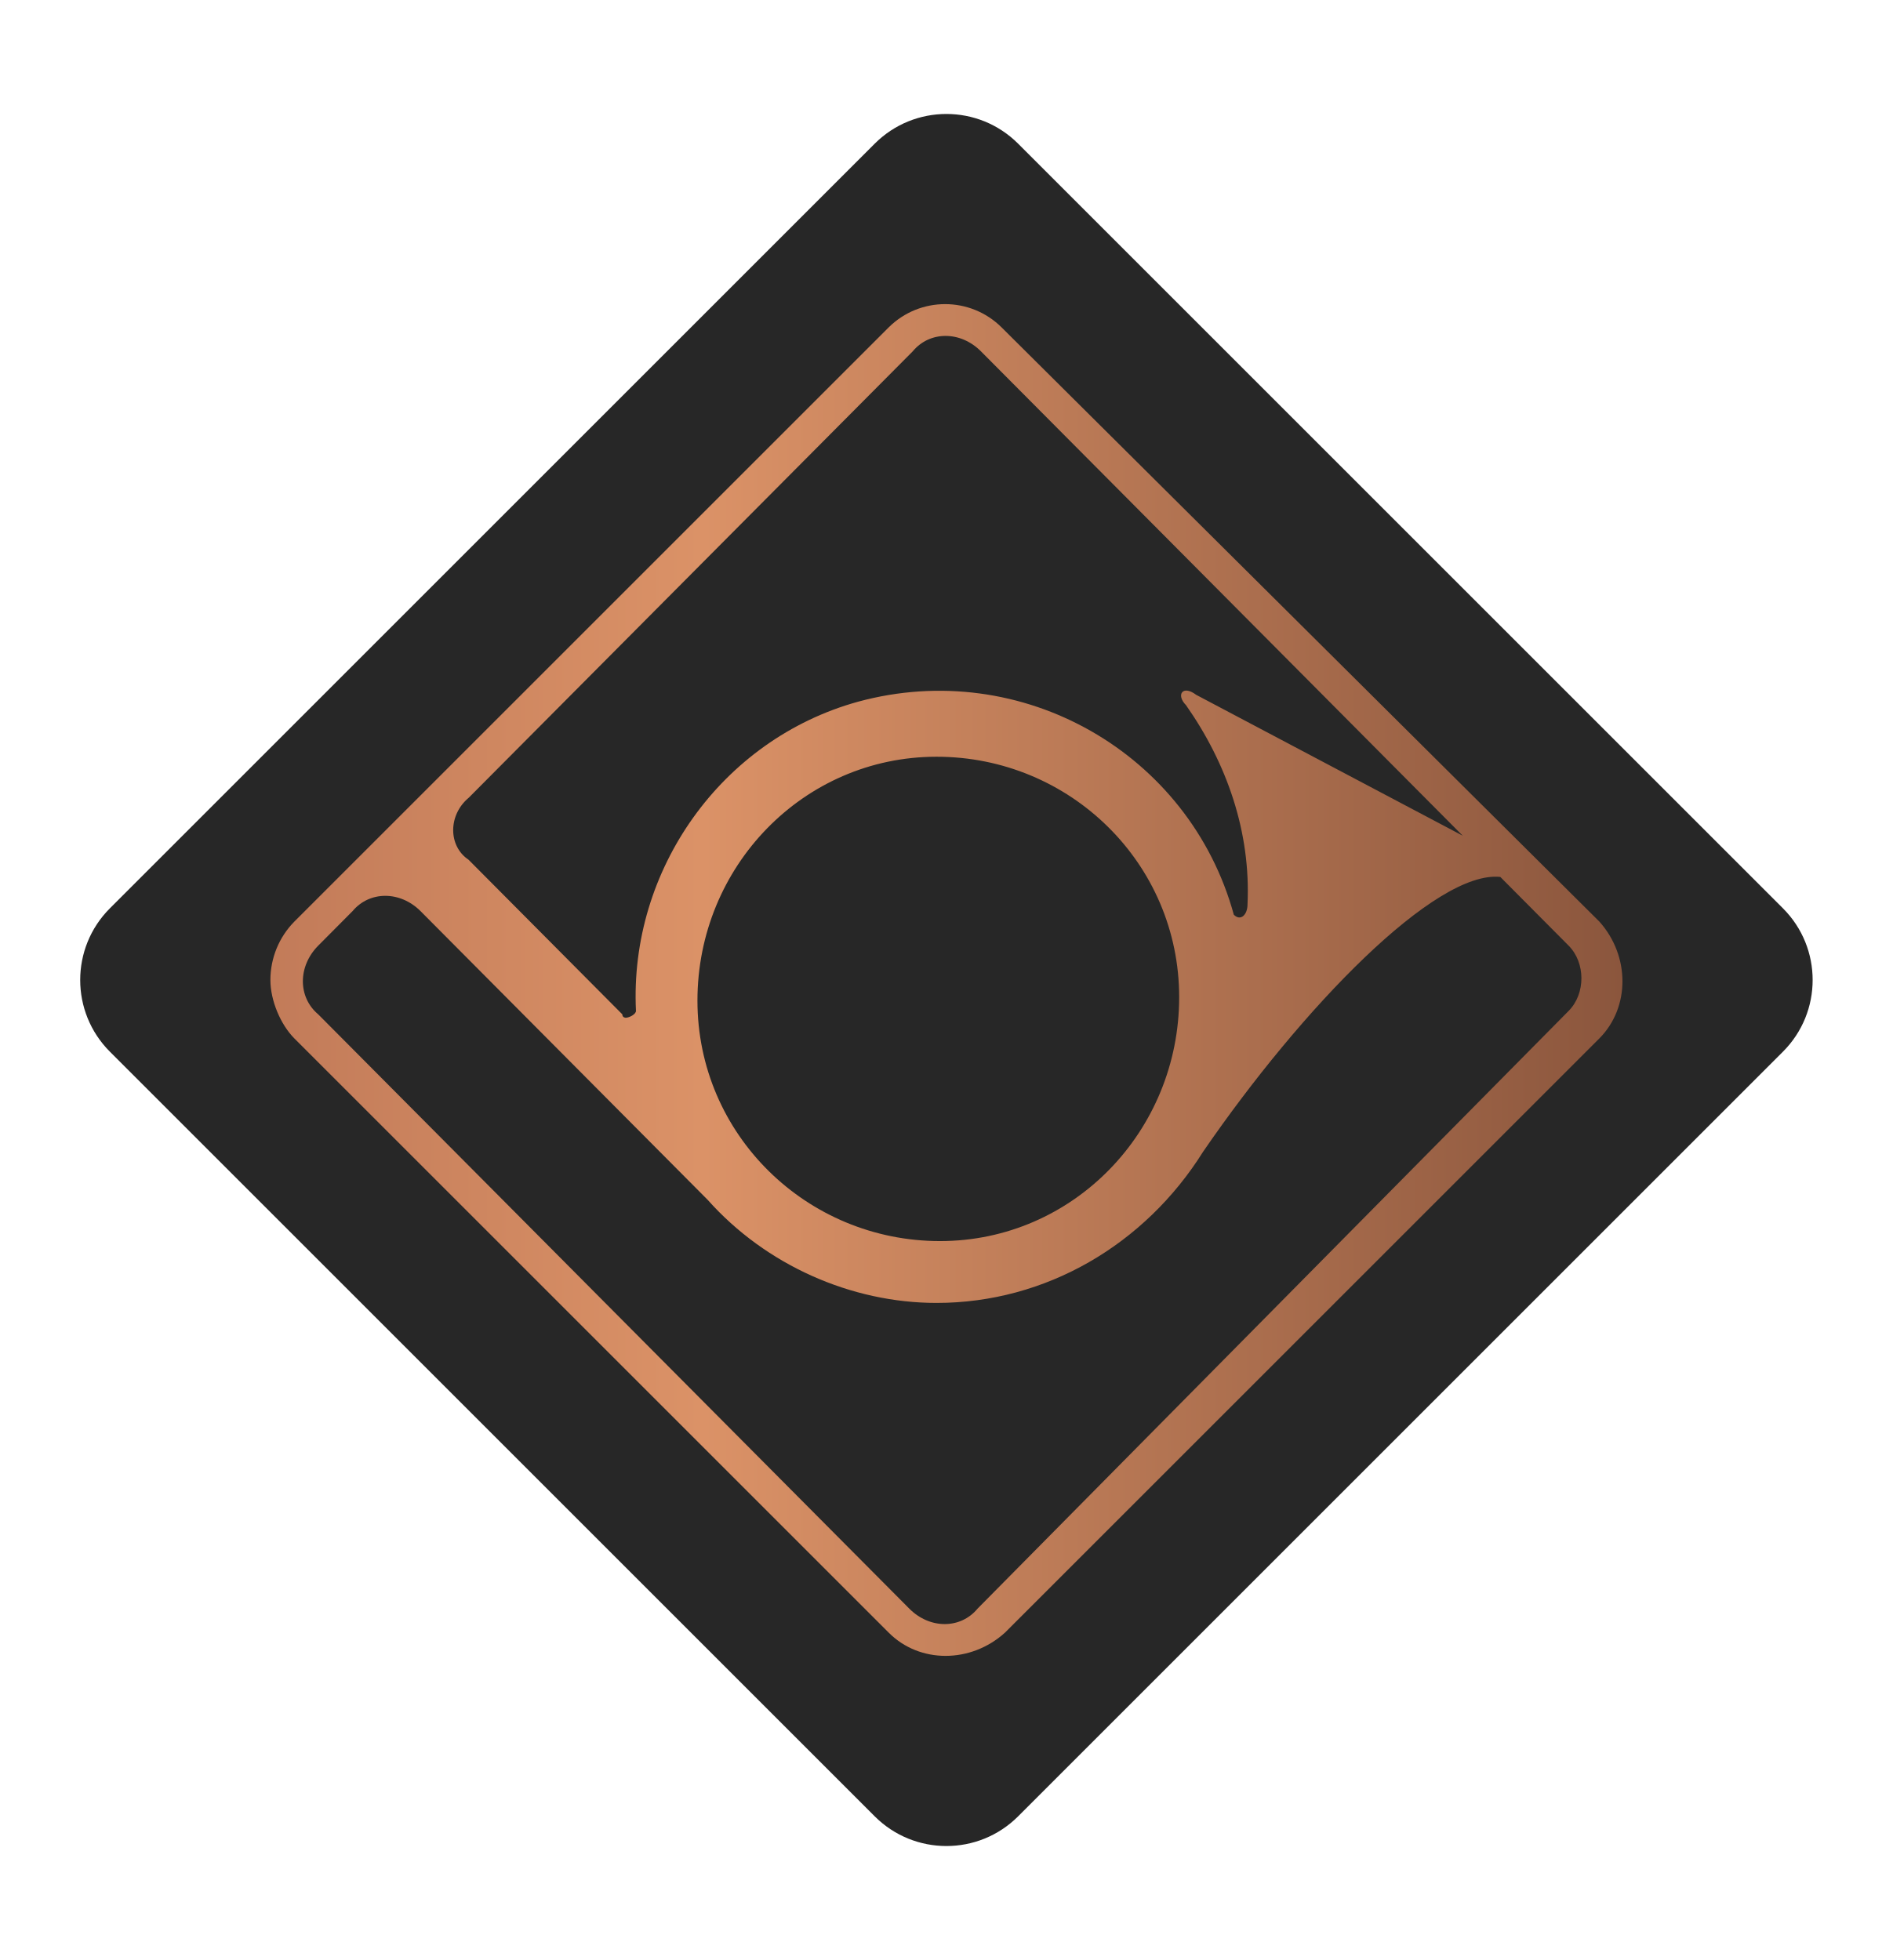
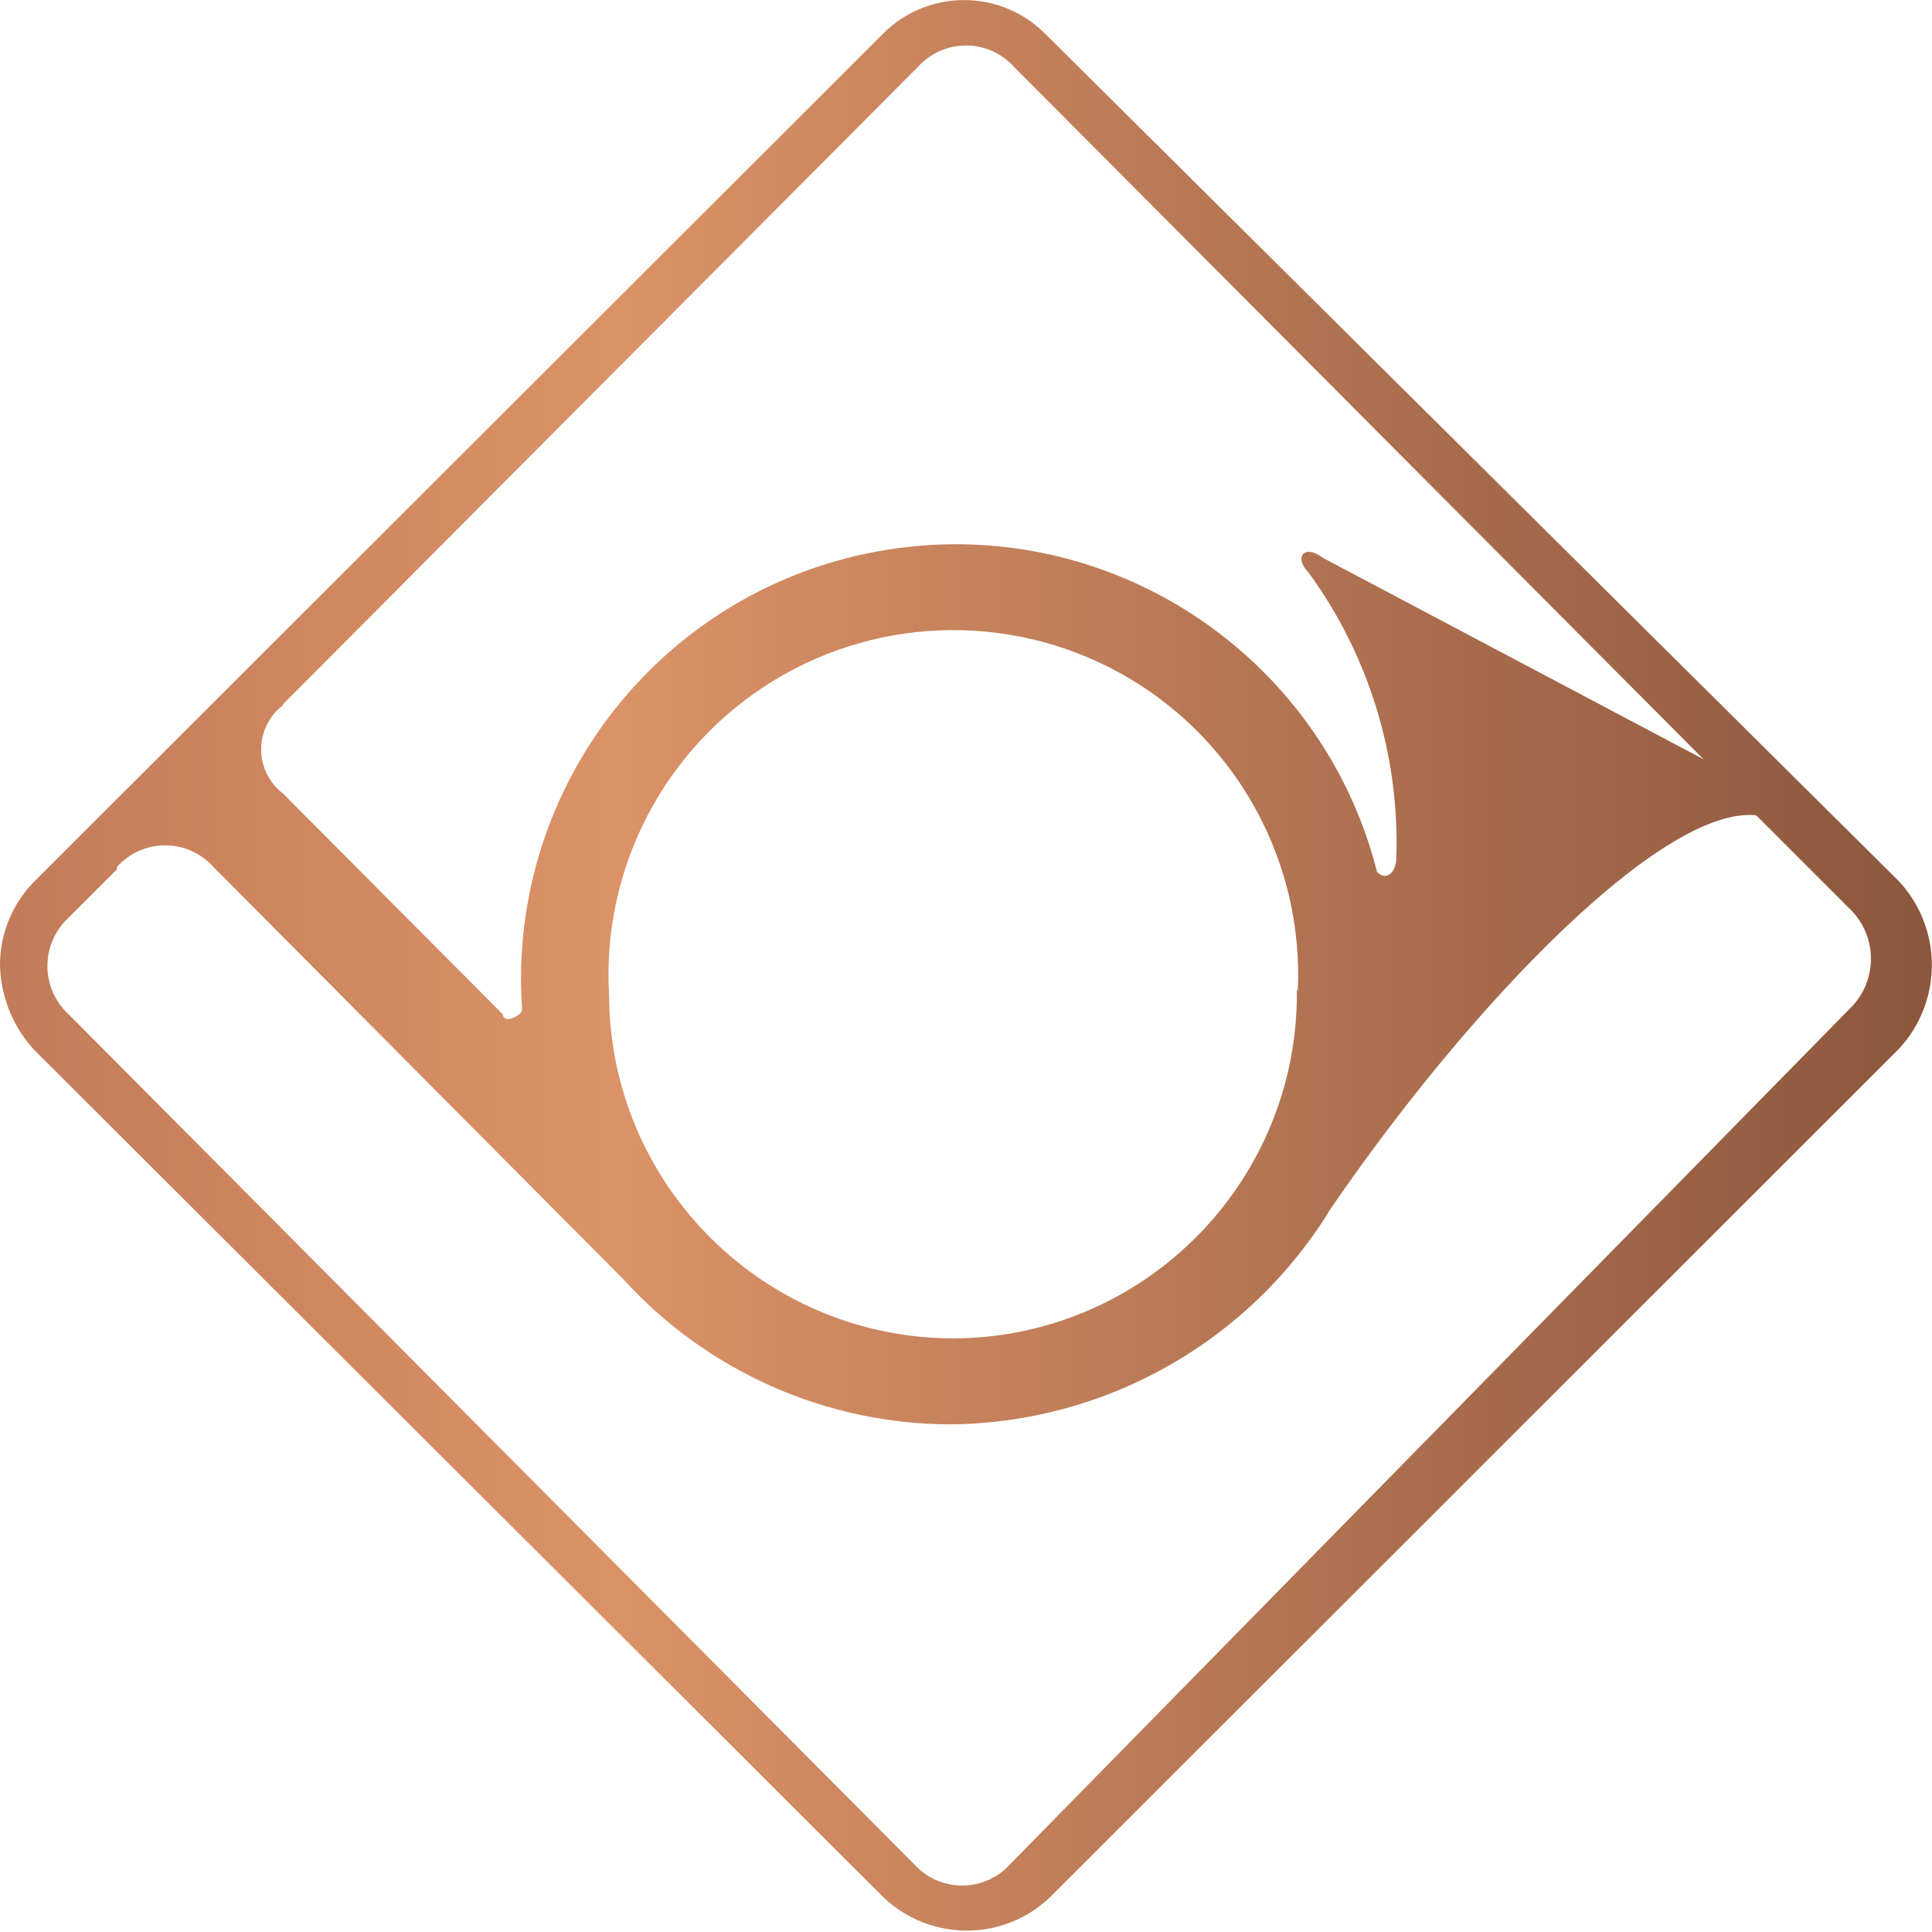
- <svg xmlns="http://www.w3.org/2000/svg" width="56" height="58" viewBox="0 0 56 58">
+ <svg xmlns="http://www.w3.org/2000/svg" width="40" height="40" viewBox="0 0 40 40">
  <defs>
    <linearGradient id="a">
      <stop offset="0%" stop-color="#C27B59" />
      <stop offset="32%" stop-color="#DB9267" />
      <stop offset="100%" stop-color="#8B563D" />
    </linearGradient>
  </defs>
-   <rect width="38" height="38" x="9" y="10" fill="#272727" rx="3" transform="rotate(-45 28 29)" />
-   <path fill="url(#a)" d="M26.294 9.686L8.708 27.272A2.46 2.46 0 008 29c0 .61.303 1.321.708 1.728l17.586 17.586c.91.915 2.426.915 3.437 0l17.587-17.586c.91-.915.91-2.44 0-3.456L29.63 9.686a2.37 2.37 0 00-3.336 0zM13.862 23.612l13.14-13.214c.505-.61 1.415-.61 2.021 0L43.275 24.73l-7.884-4.168c-.404-.305-.606 0-.303.305 1.213 1.728 1.92 3.761 1.82 5.896 0 .305-.203.508-.405.305-1.314-4.778-6.267-7.624-11.118-6.303-4.043 1.118-6.772 4.981-6.57 9.149 0 .102-.202.203-.303.203 0 0-.101 0-.101-.101l-4.549-4.575c-.606-.406-.606-1.321 0-1.83-.1 0-.1 0 0 0zm21.024 5.896c0 3.965-3.134 7.218-7.076 7.218-3.941 0-7.176-3.152-7.176-7.116 0-3.965 3.134-7.217 7.075-7.217 3.942 0 7.177 3.15 7.177 7.115zm-24.46-2.541c.505-.61 1.415-.61 2.021 0l8.49 8.539c1.719 1.931 4.246 3.05 6.772 3.05 3.235 0 6.166-1.729 7.884-4.473 2.931-4.27 6.873-8.336 8.794-8.133l2.021 2.033c.505.509.505 1.424 0 1.932L28.922 47.602c-.505.61-1.415.61-2.021 0L9.415 30.017c-.606-.509-.606-1.424 0-2.034l1.01-1.016z" />
+   <path fill="url(#a)" d="M18.3.68.7,18.26A2.46,2.46,0,0,0,0,20a2.69,2.69,0,0,0,.7,1.73L18.3,39.29a2.5,2.5,0,0,0,3.43,0L39.32,21.71a2.55,2.55,0,0,0,0-3.46L21.63.69a2.37,2.37,0,0,0-3.34,0ZM5.85,14.59,19,1.39a1.34,1.34,0,0,1,2,0L35.27,15.72l-7.88-4.17c-.4-.3-.6,0-.3.3a9.5,9.5,0,0,1,1.82,5.9c0,.3-.2.51-.4.3a9,9,0,0,0-17.7,2.85c0,.1-.2.2-.3.2a.1.1,0,0,1-.1-.1L5.86,16.43a1.15,1.15,0,0,1,0-1.83h0Zm21,5.9a7.14,7.14,0,0,1-7.06,7.22h0a7.14,7.14,0,0,1-7.18-7.1v0a7.14,7.14,0,1,1,14.26-.1ZM2.42,17.95a1.34,1.34,0,0,1,2,0l8.49,8.54a9.18,9.18,0,0,0,6.77,3,9.32,9.32,0,0,0,7.88-4.48c2.93-4.27,6.88-8.33,8.8-8.13l2,2a1.44,1.44,0,0,1,0,1.94L20.92,38.59a1.34,1.34,0,0,1-2,0L1.42,21a1.36,1.36,0,0,1,0-2l1-1Z" />
</svg>
